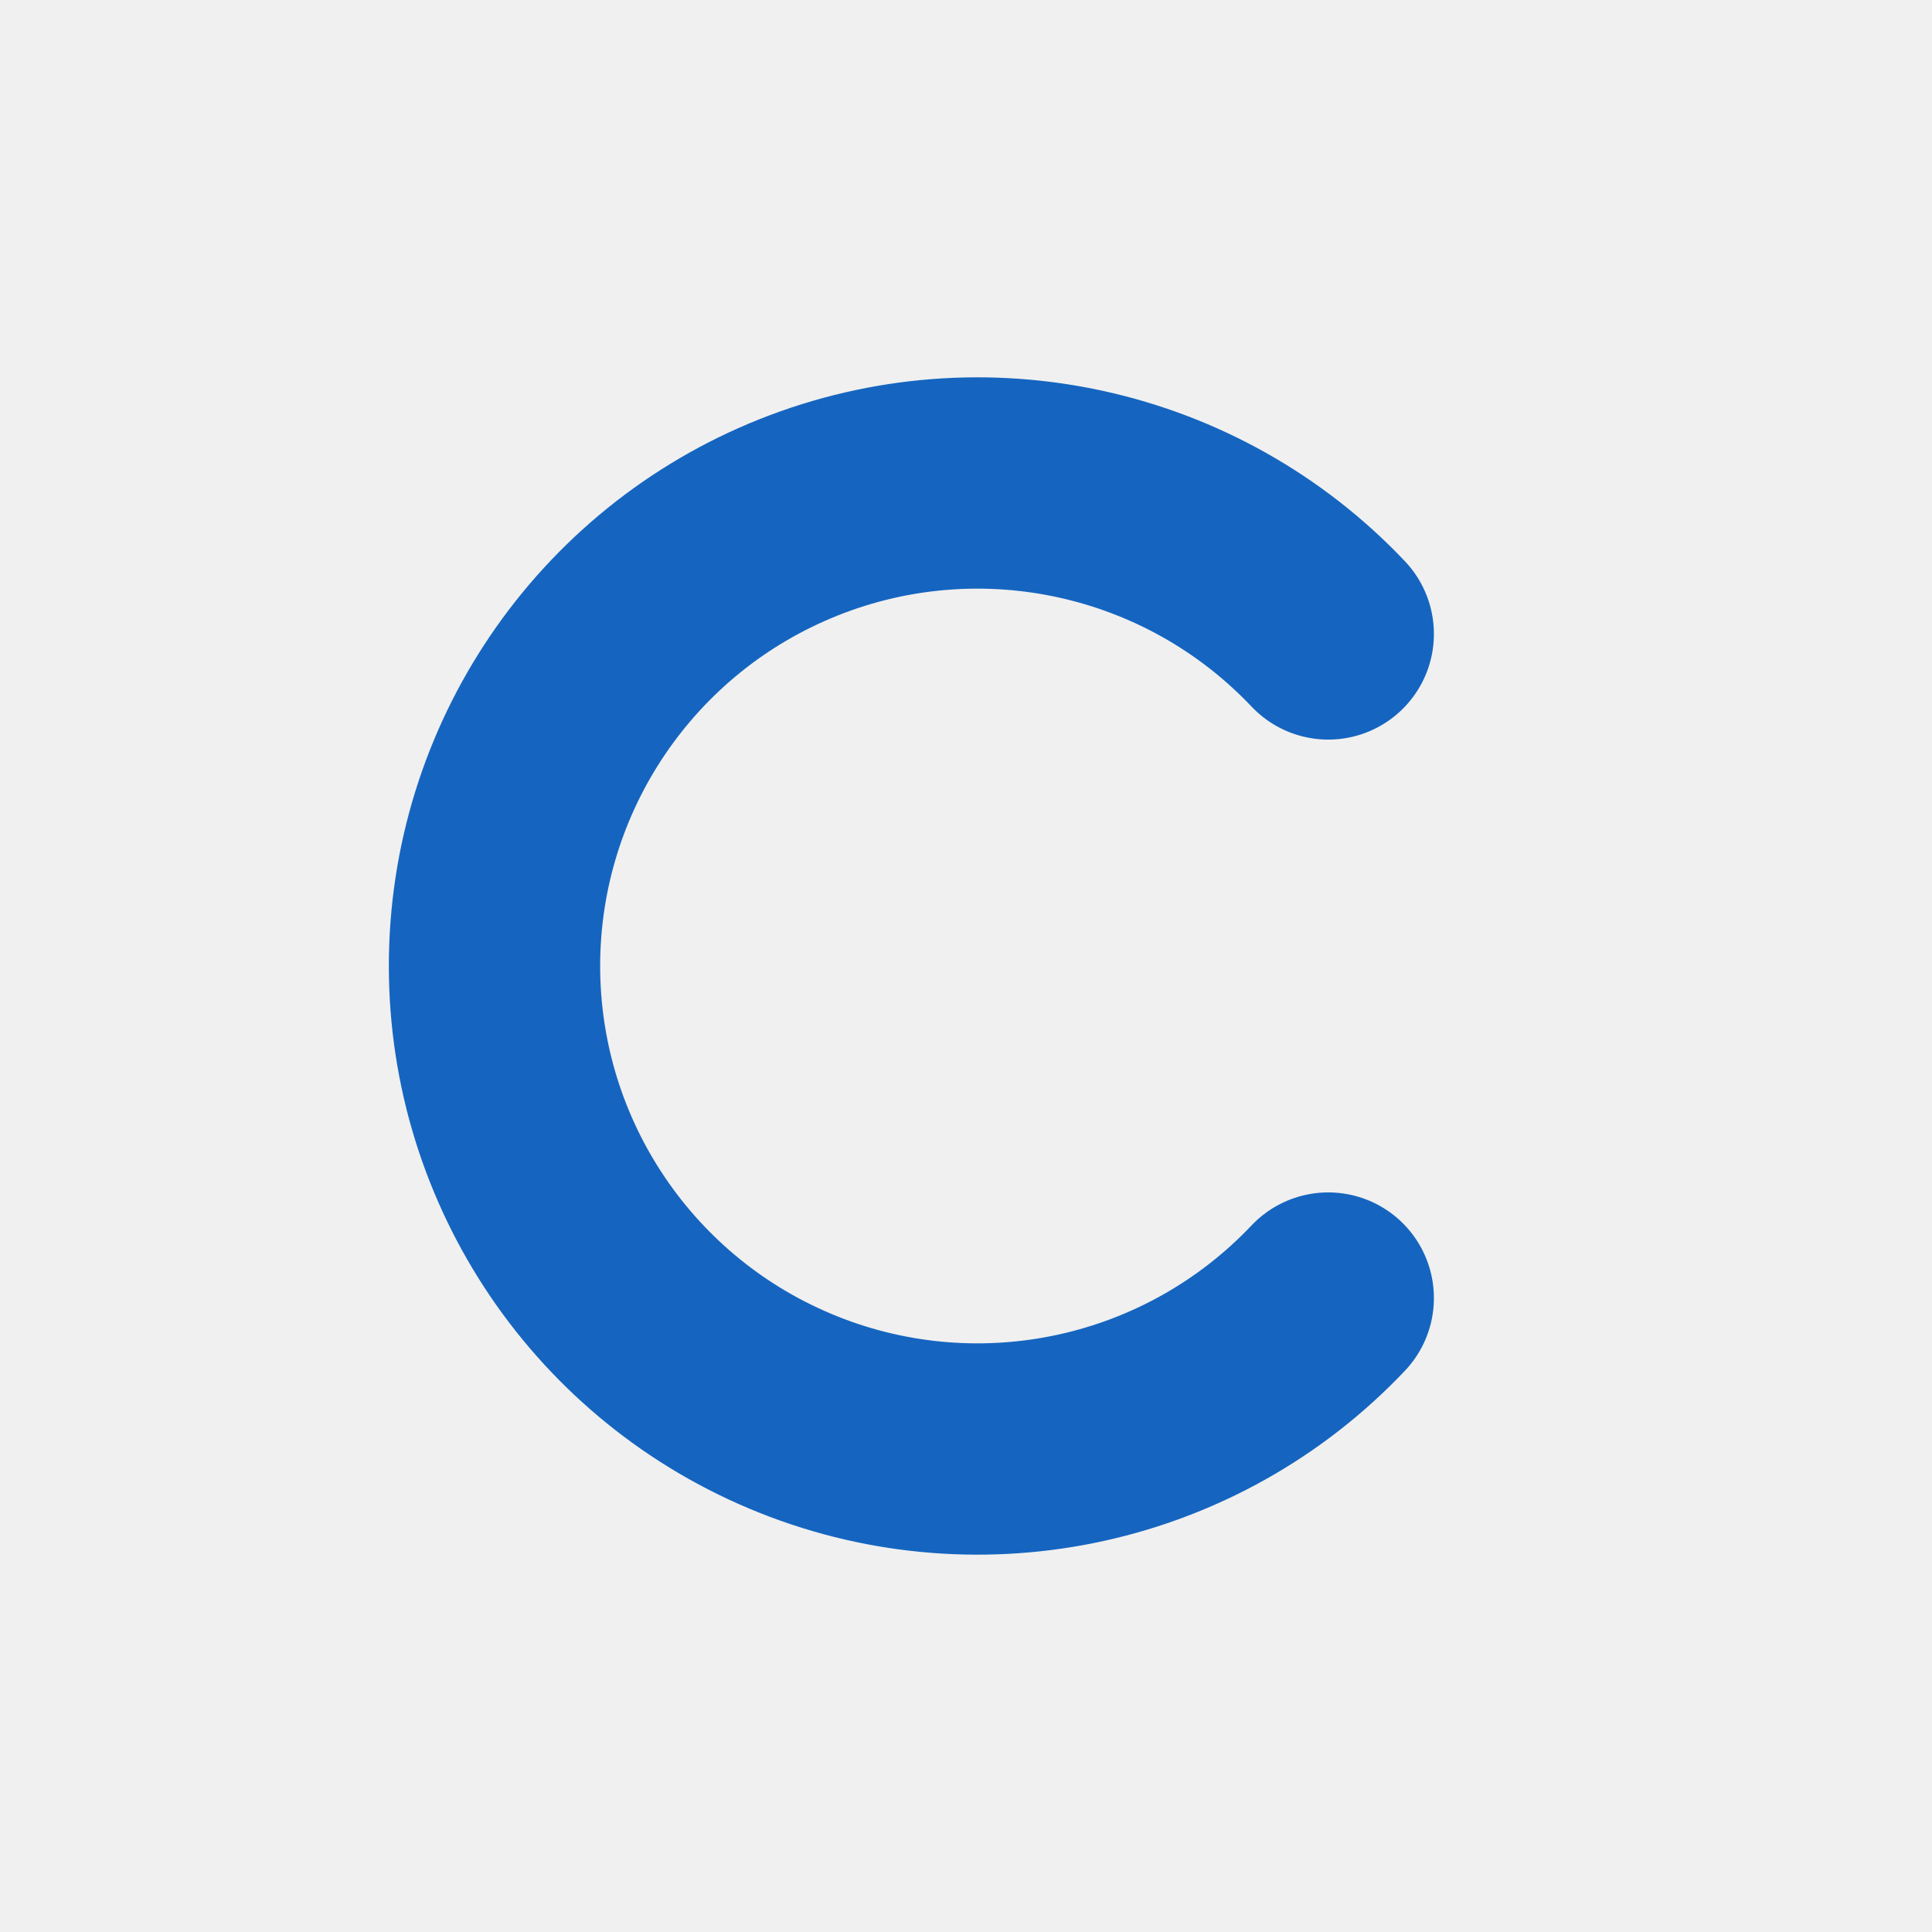
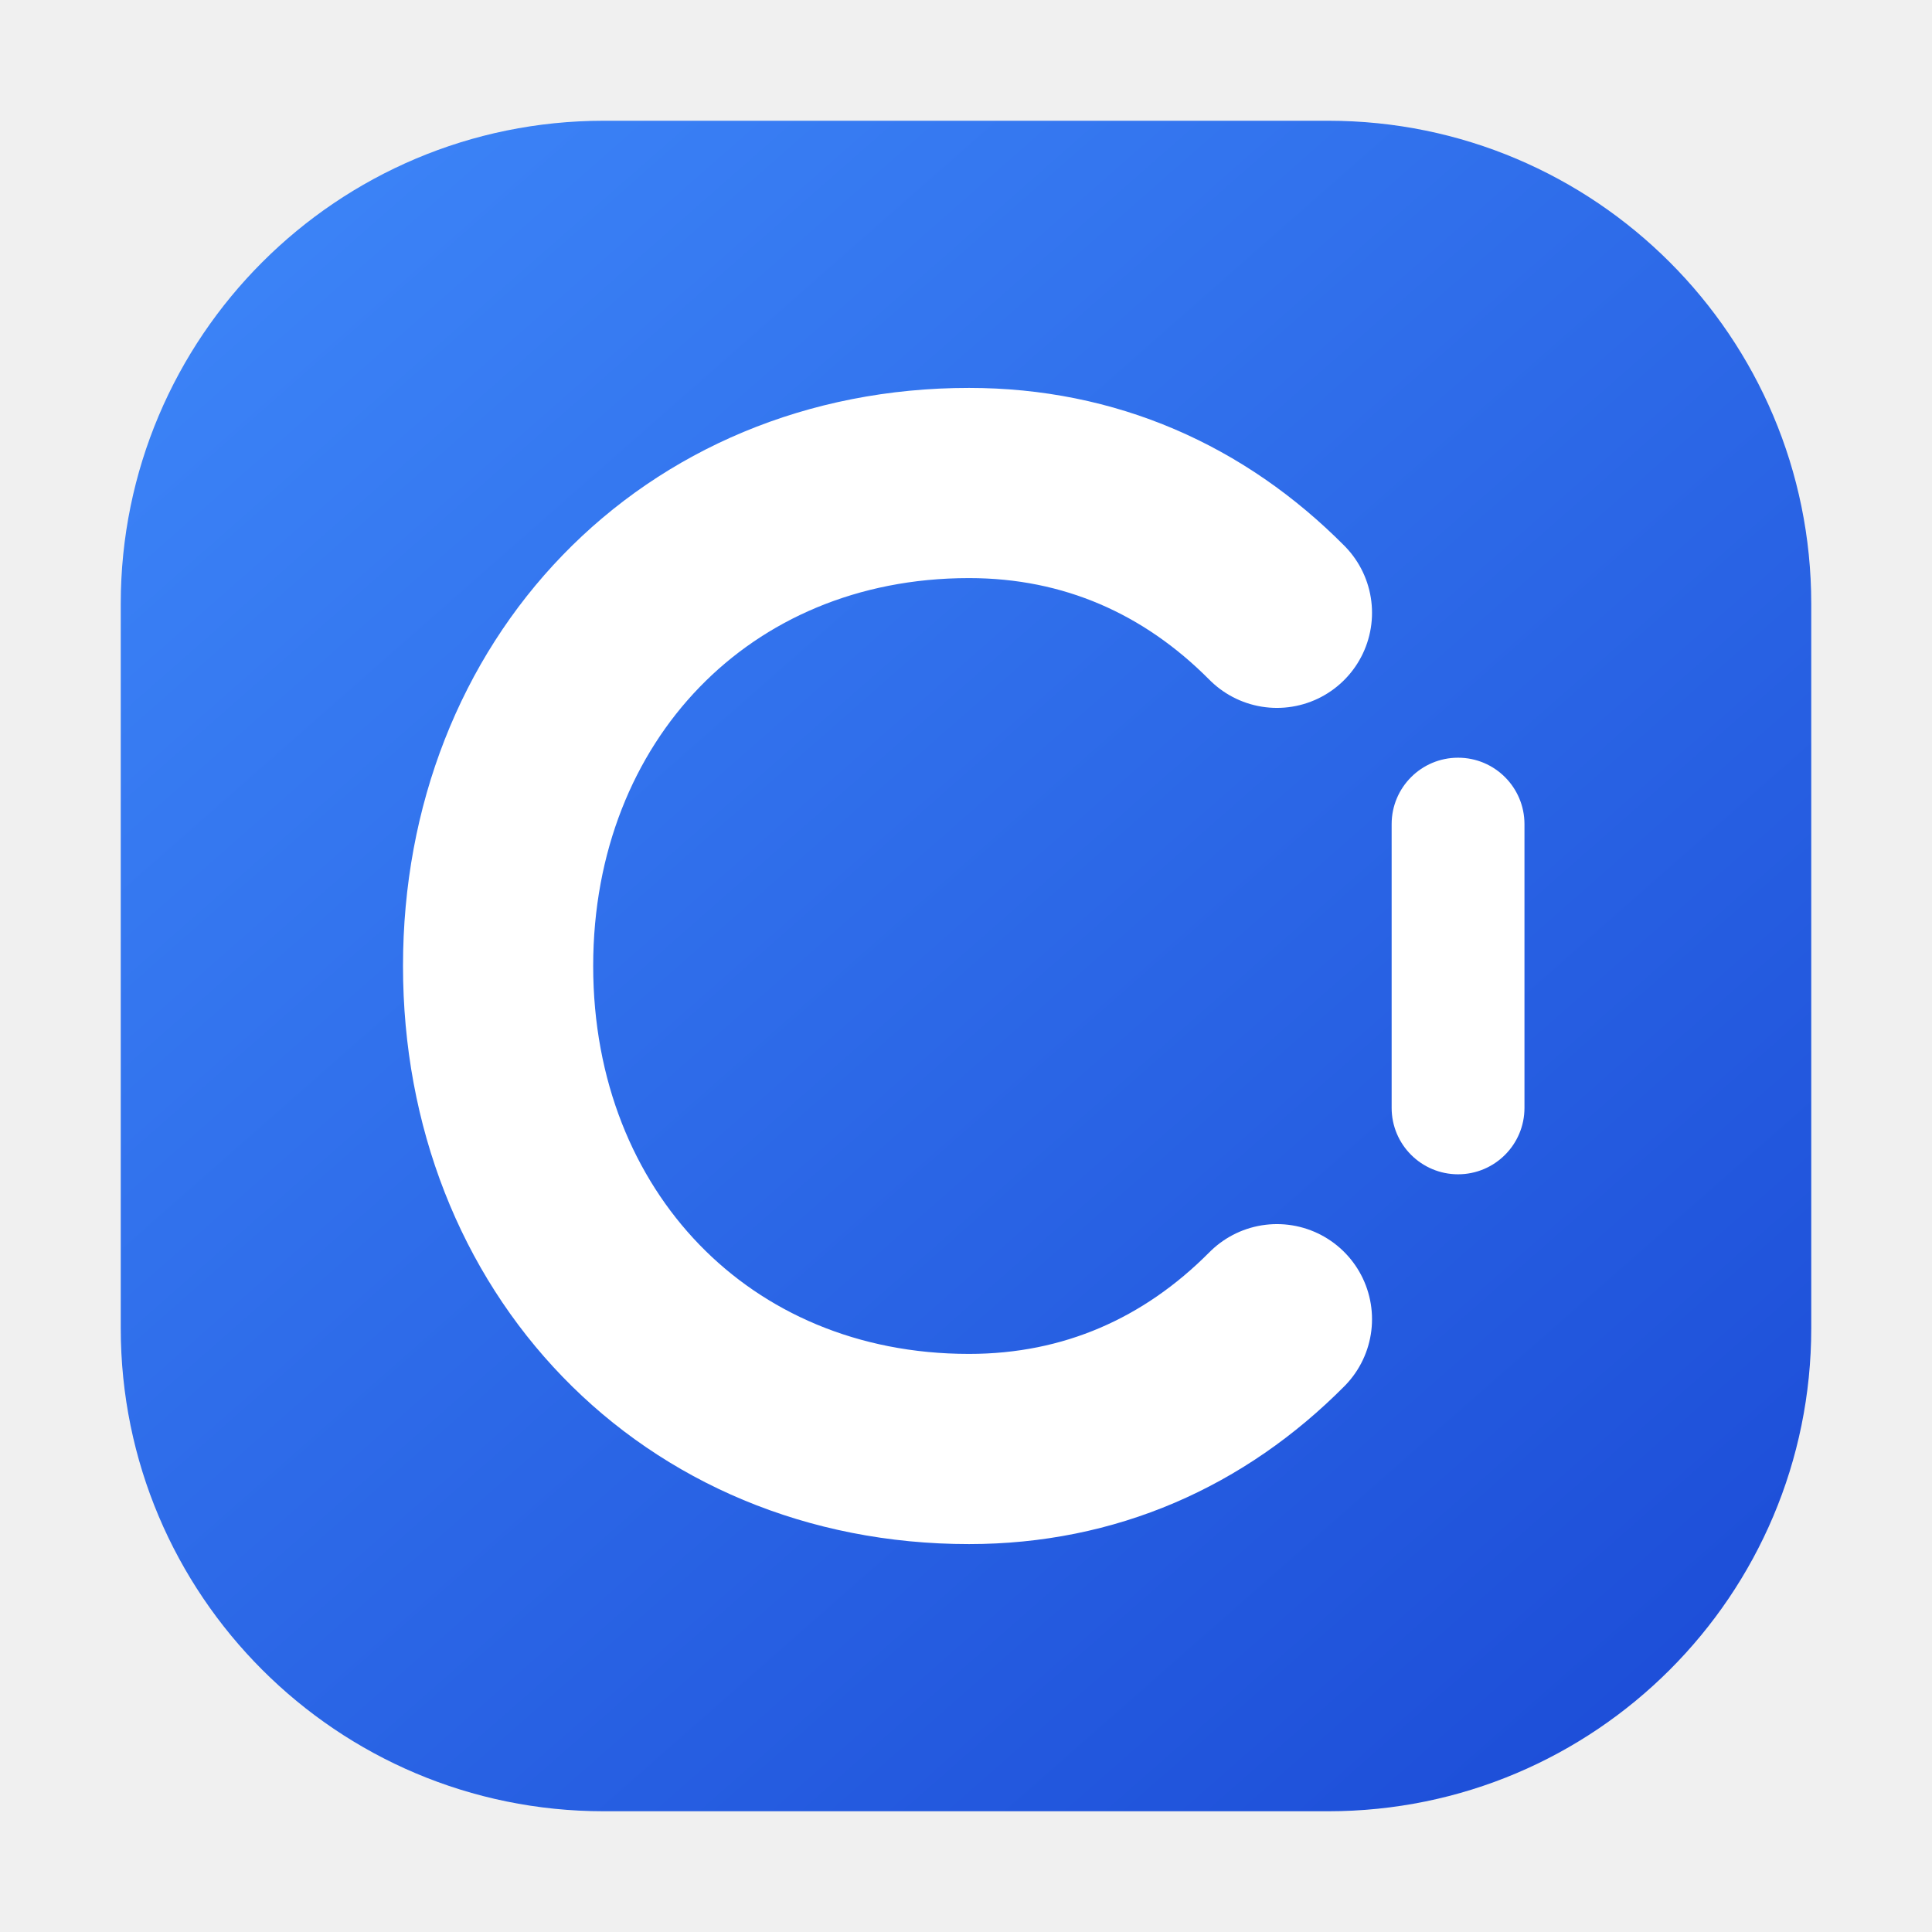
- <svg xmlns="http://www.w3.org/2000/svg" width="32" height="32" viewBox="0 0 32 32">
-   <rect width="32" height="32" fill="none" />
-   <path d="M22 10.5 A8 8 0 1 0 22 21.5" fill="none" stroke="#1565c0" stroke-width="3.5" stroke-linecap="round" />
+ <svg xmlns="http://www.w3.org/2000/svg" width="32" height="32" viewBox="0 0 32 32" fill="none">
+   <defs>
+     <linearGradient id="bg" x1="5" y1="4" x2="27" y2="29" gradientUnits="userSpaceOnUse">
+       <stop stop-color="#3B82F6" />
+       <stop offset="1" stop-color="#1D4ED8" />
+     </linearGradient>
+   </defs>
+   <rect x="2" y="2" width="28" height="28" rx="8" fill="url(#bg)" />
+   <path d="M21.15 10.15C19.78 8.77 18.05 8 16.05 8C11.52 8 8.25 11.44 8.25 16C8.25 20.56 11.52 24 16.05 24C18.05 24 19.78 23.23 21.15 21.85" stroke="#FFFFFF" stroke-width="3.15" stroke-linecap="round" />
+   <rect x="23.05" y="12.55" width="2.2" height="6.9" rx="1.1" fill="#FFFFFF" />
</svg>
